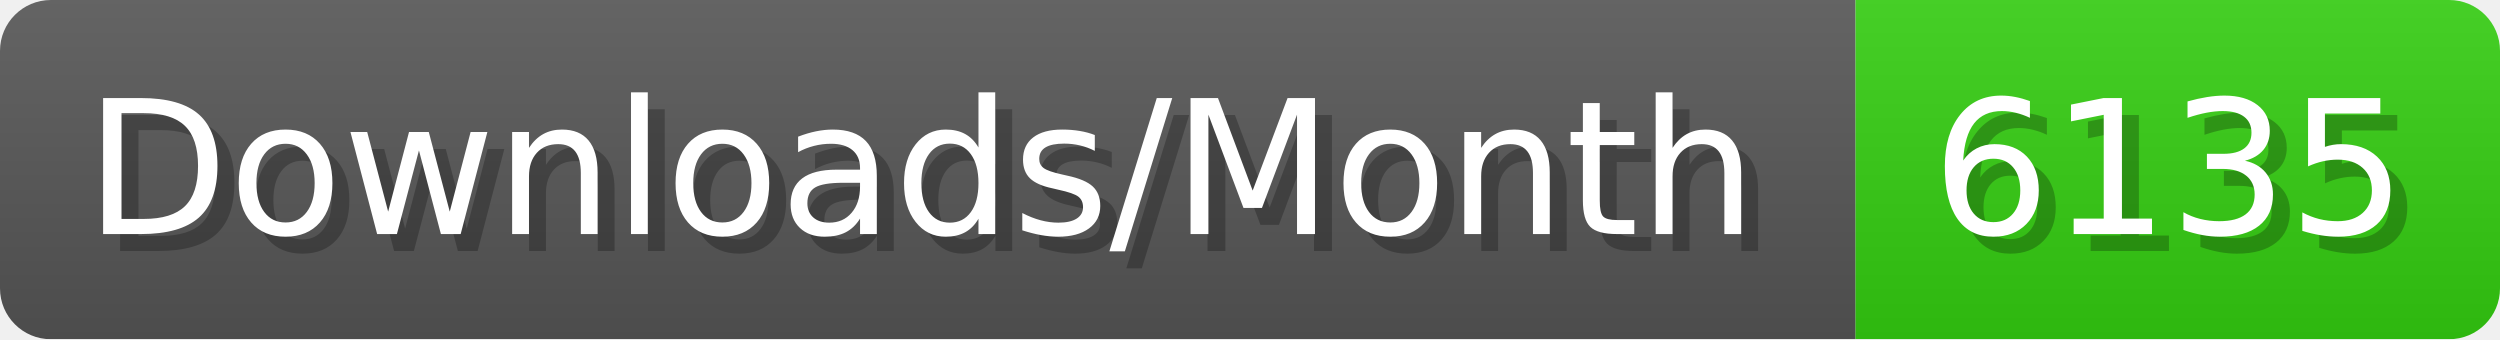
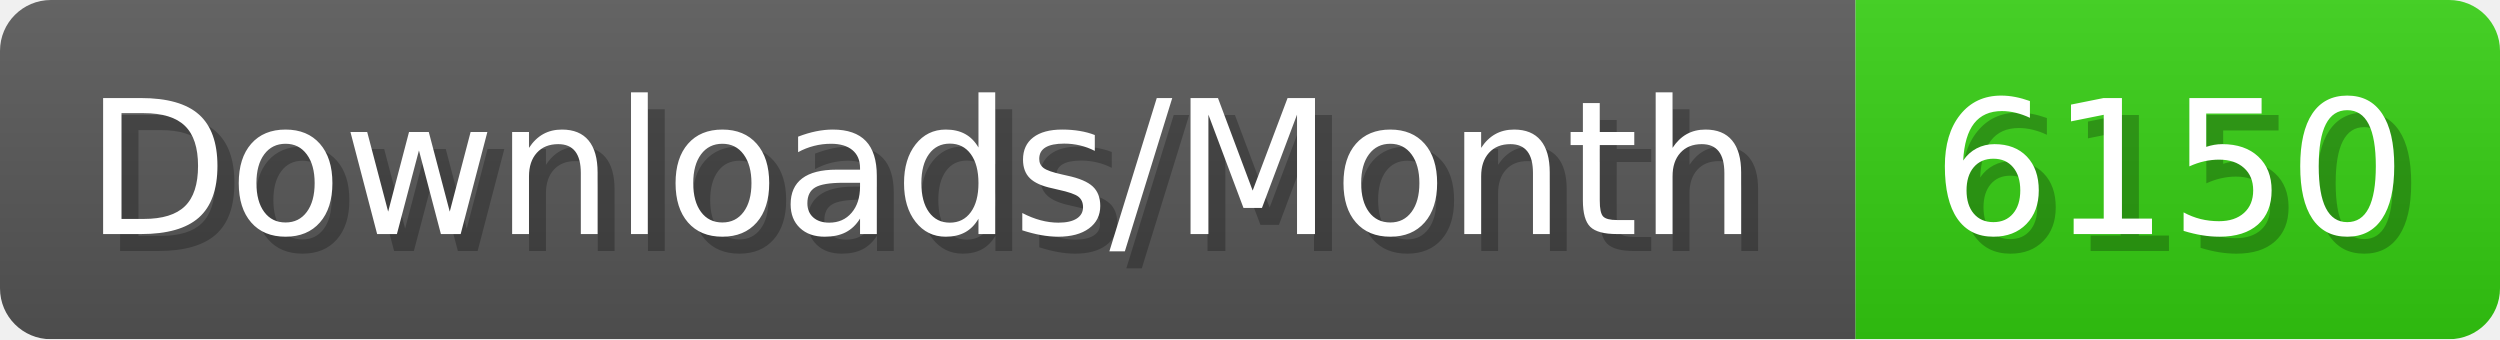
- <svg xmlns="http://www.w3.org/2000/svg" width="147.4" height="20" viewBox="0 0 1474 200" role="img" aria-label="Downloads/Month: 6135">
+ <svg xmlns="http://www.w3.org/2000/svg" width="147.4" height="20" viewBox="0 0 1474 200" role="img" aria-label="Downloads/Month: 6150">
  <linearGradient id="YlXUI" x2="0" y2="100%">
    <stop offset="0" stop-opacity=".1" stop-color="#EEE" />
    <stop offset="1" stop-opacity=".1" />
  </linearGradient>
  <mask id="JHhop">
    <rect width="1474" height="200" rx="30" fill="#FFF" />
  </mask>
  <g mask="url(#JHhop)">
    <rect width="1094" height="200" fill="#555" />
    <rect width="380" height="200" fill="#3C1" x="1094" />
    <rect width="1474" height="200" fill="url(#YlXUI)" />
  </g>
  <g aria-hidden="true" fill="#fff" text-anchor="start" font-family="Verdana,DejaVu Sans,sans-serif" font-size="110">
    <text x="60" y="148" textLength="994" fill="#000" opacity="0.25">Downloads/Month</text>
    <text x="50" y="138" textLength="994">Downloads/Month</text>
-     <text x="1149" y="148" textLength="280" fill="#000" opacity="0.25">6135</text>
-     <text x="1139" y="138" textLength="280">6135</text>
+     <text x="1149" y="148" textLength="280" fill="#000" opacity="0.25">6150</text>
+     <text x="1139" y="138" textLength="280">6150</text>
  </g>
</svg>
